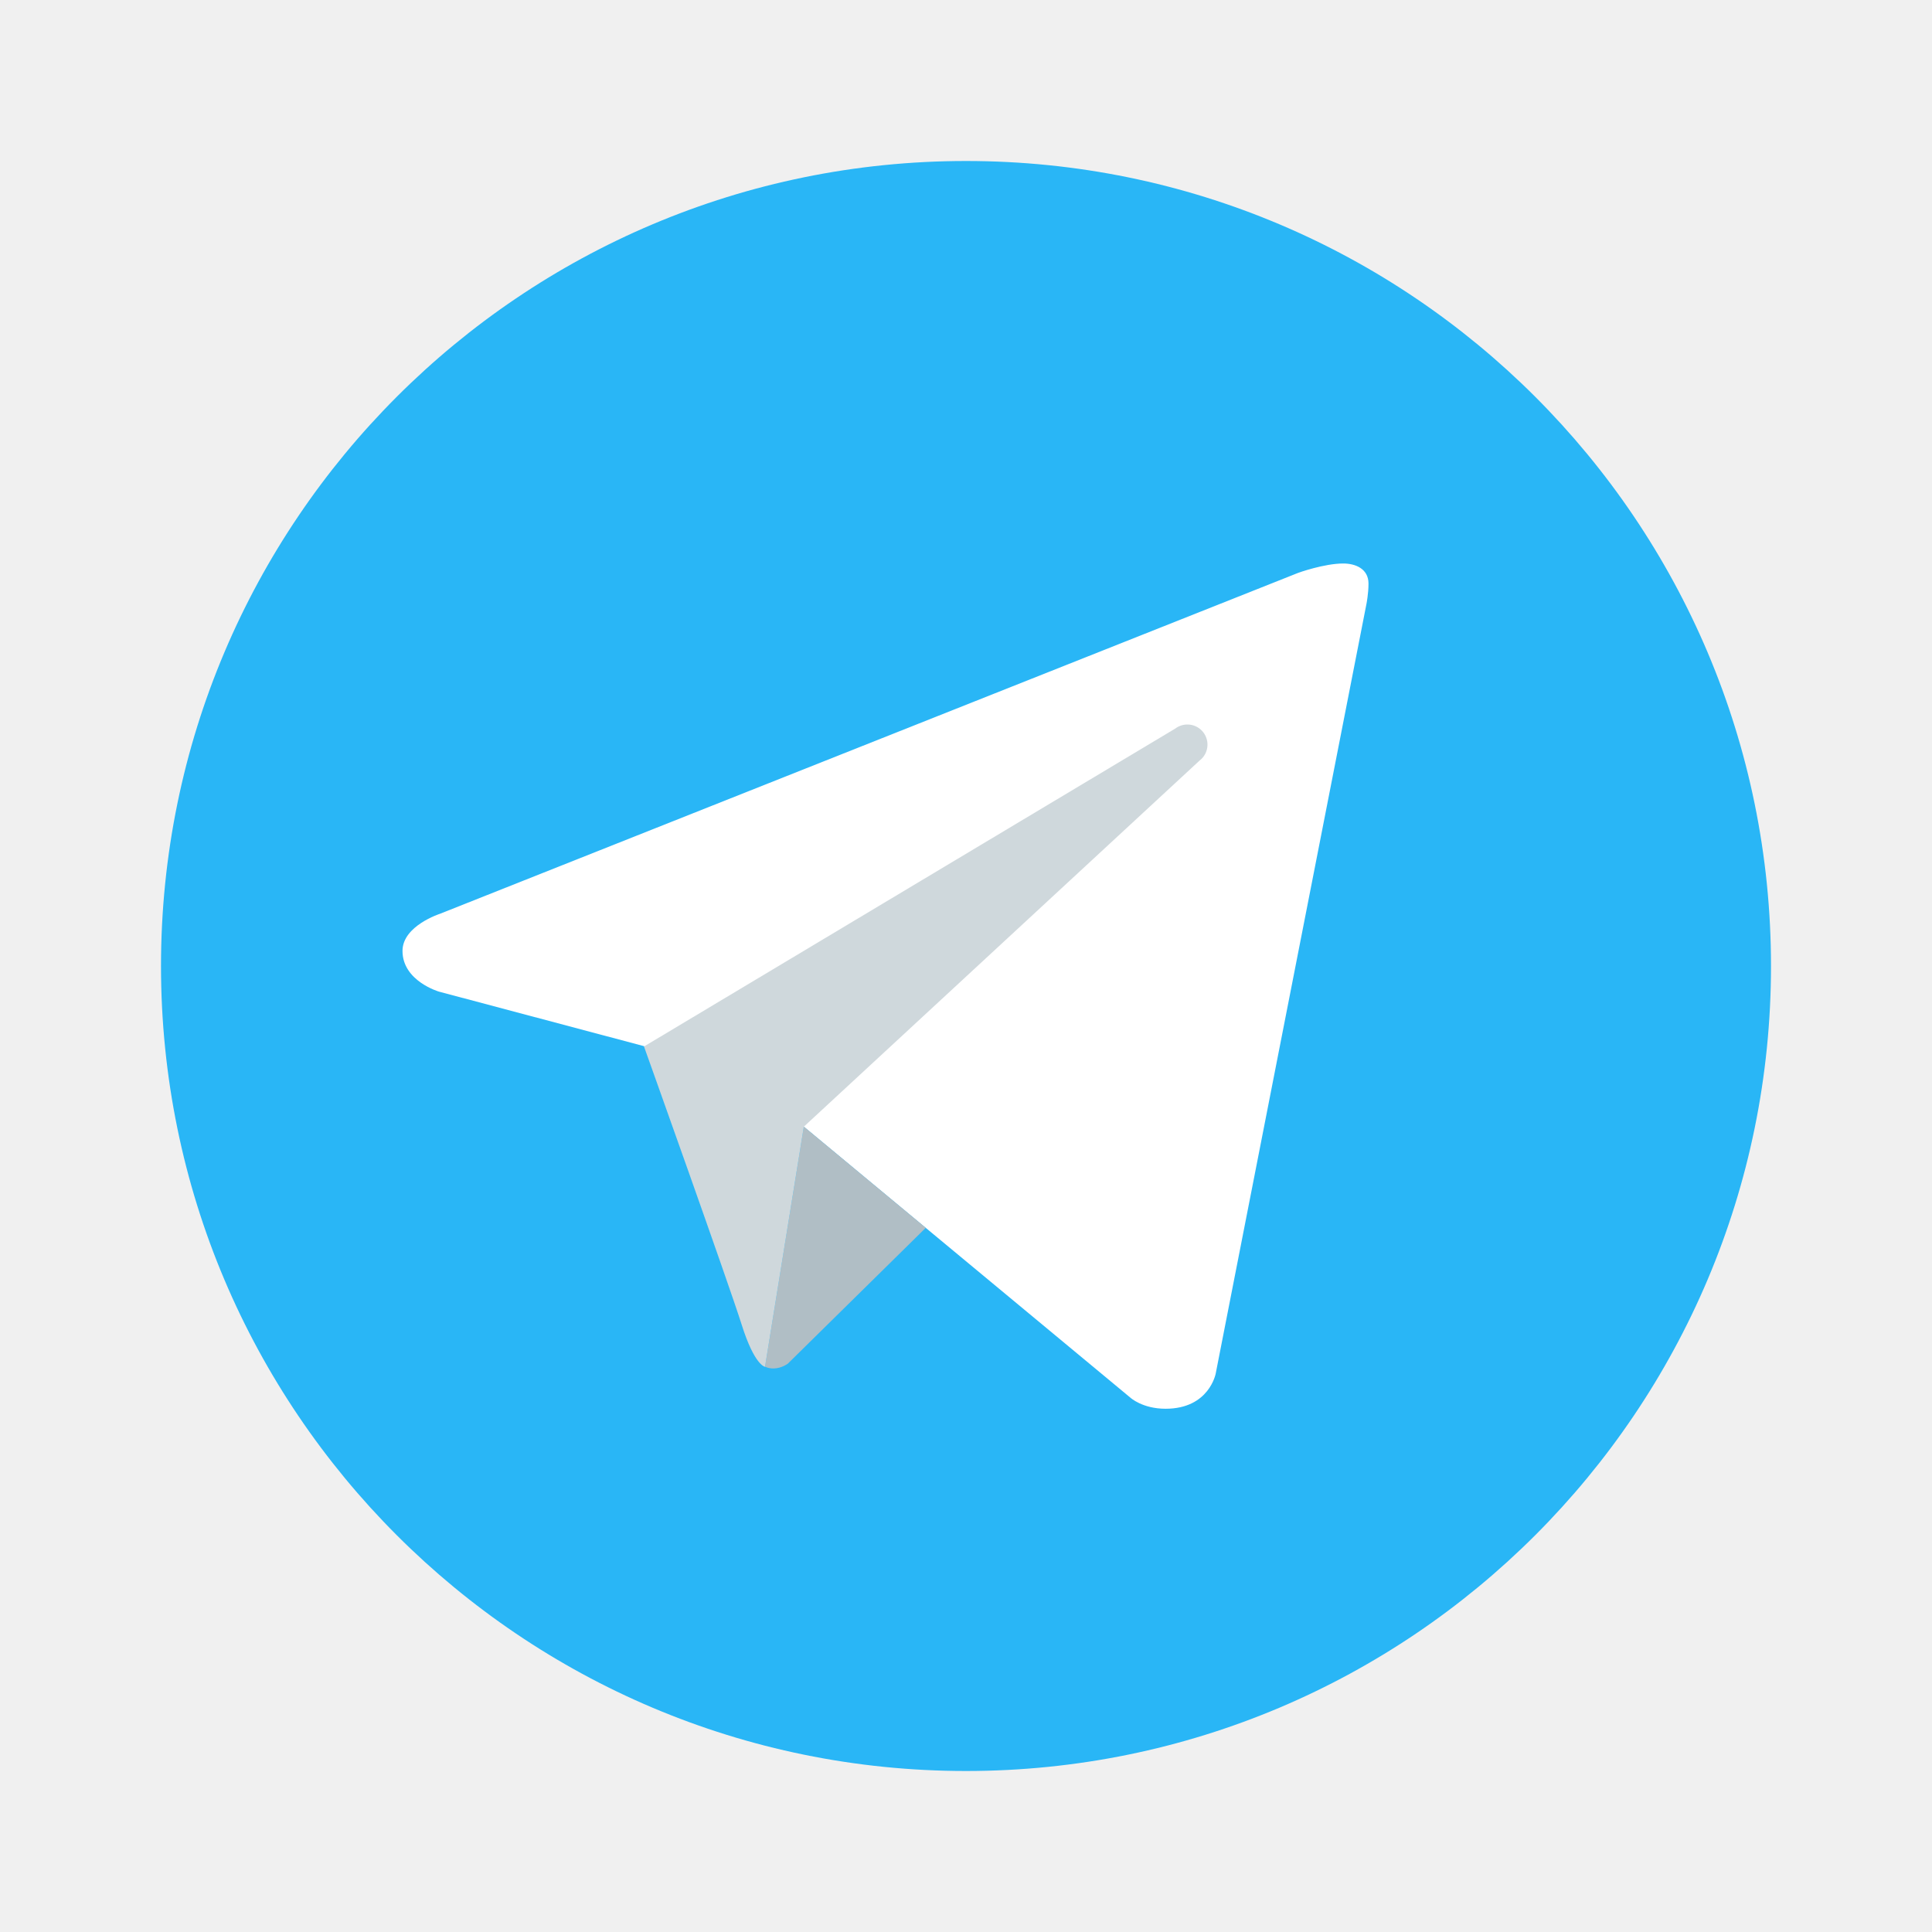
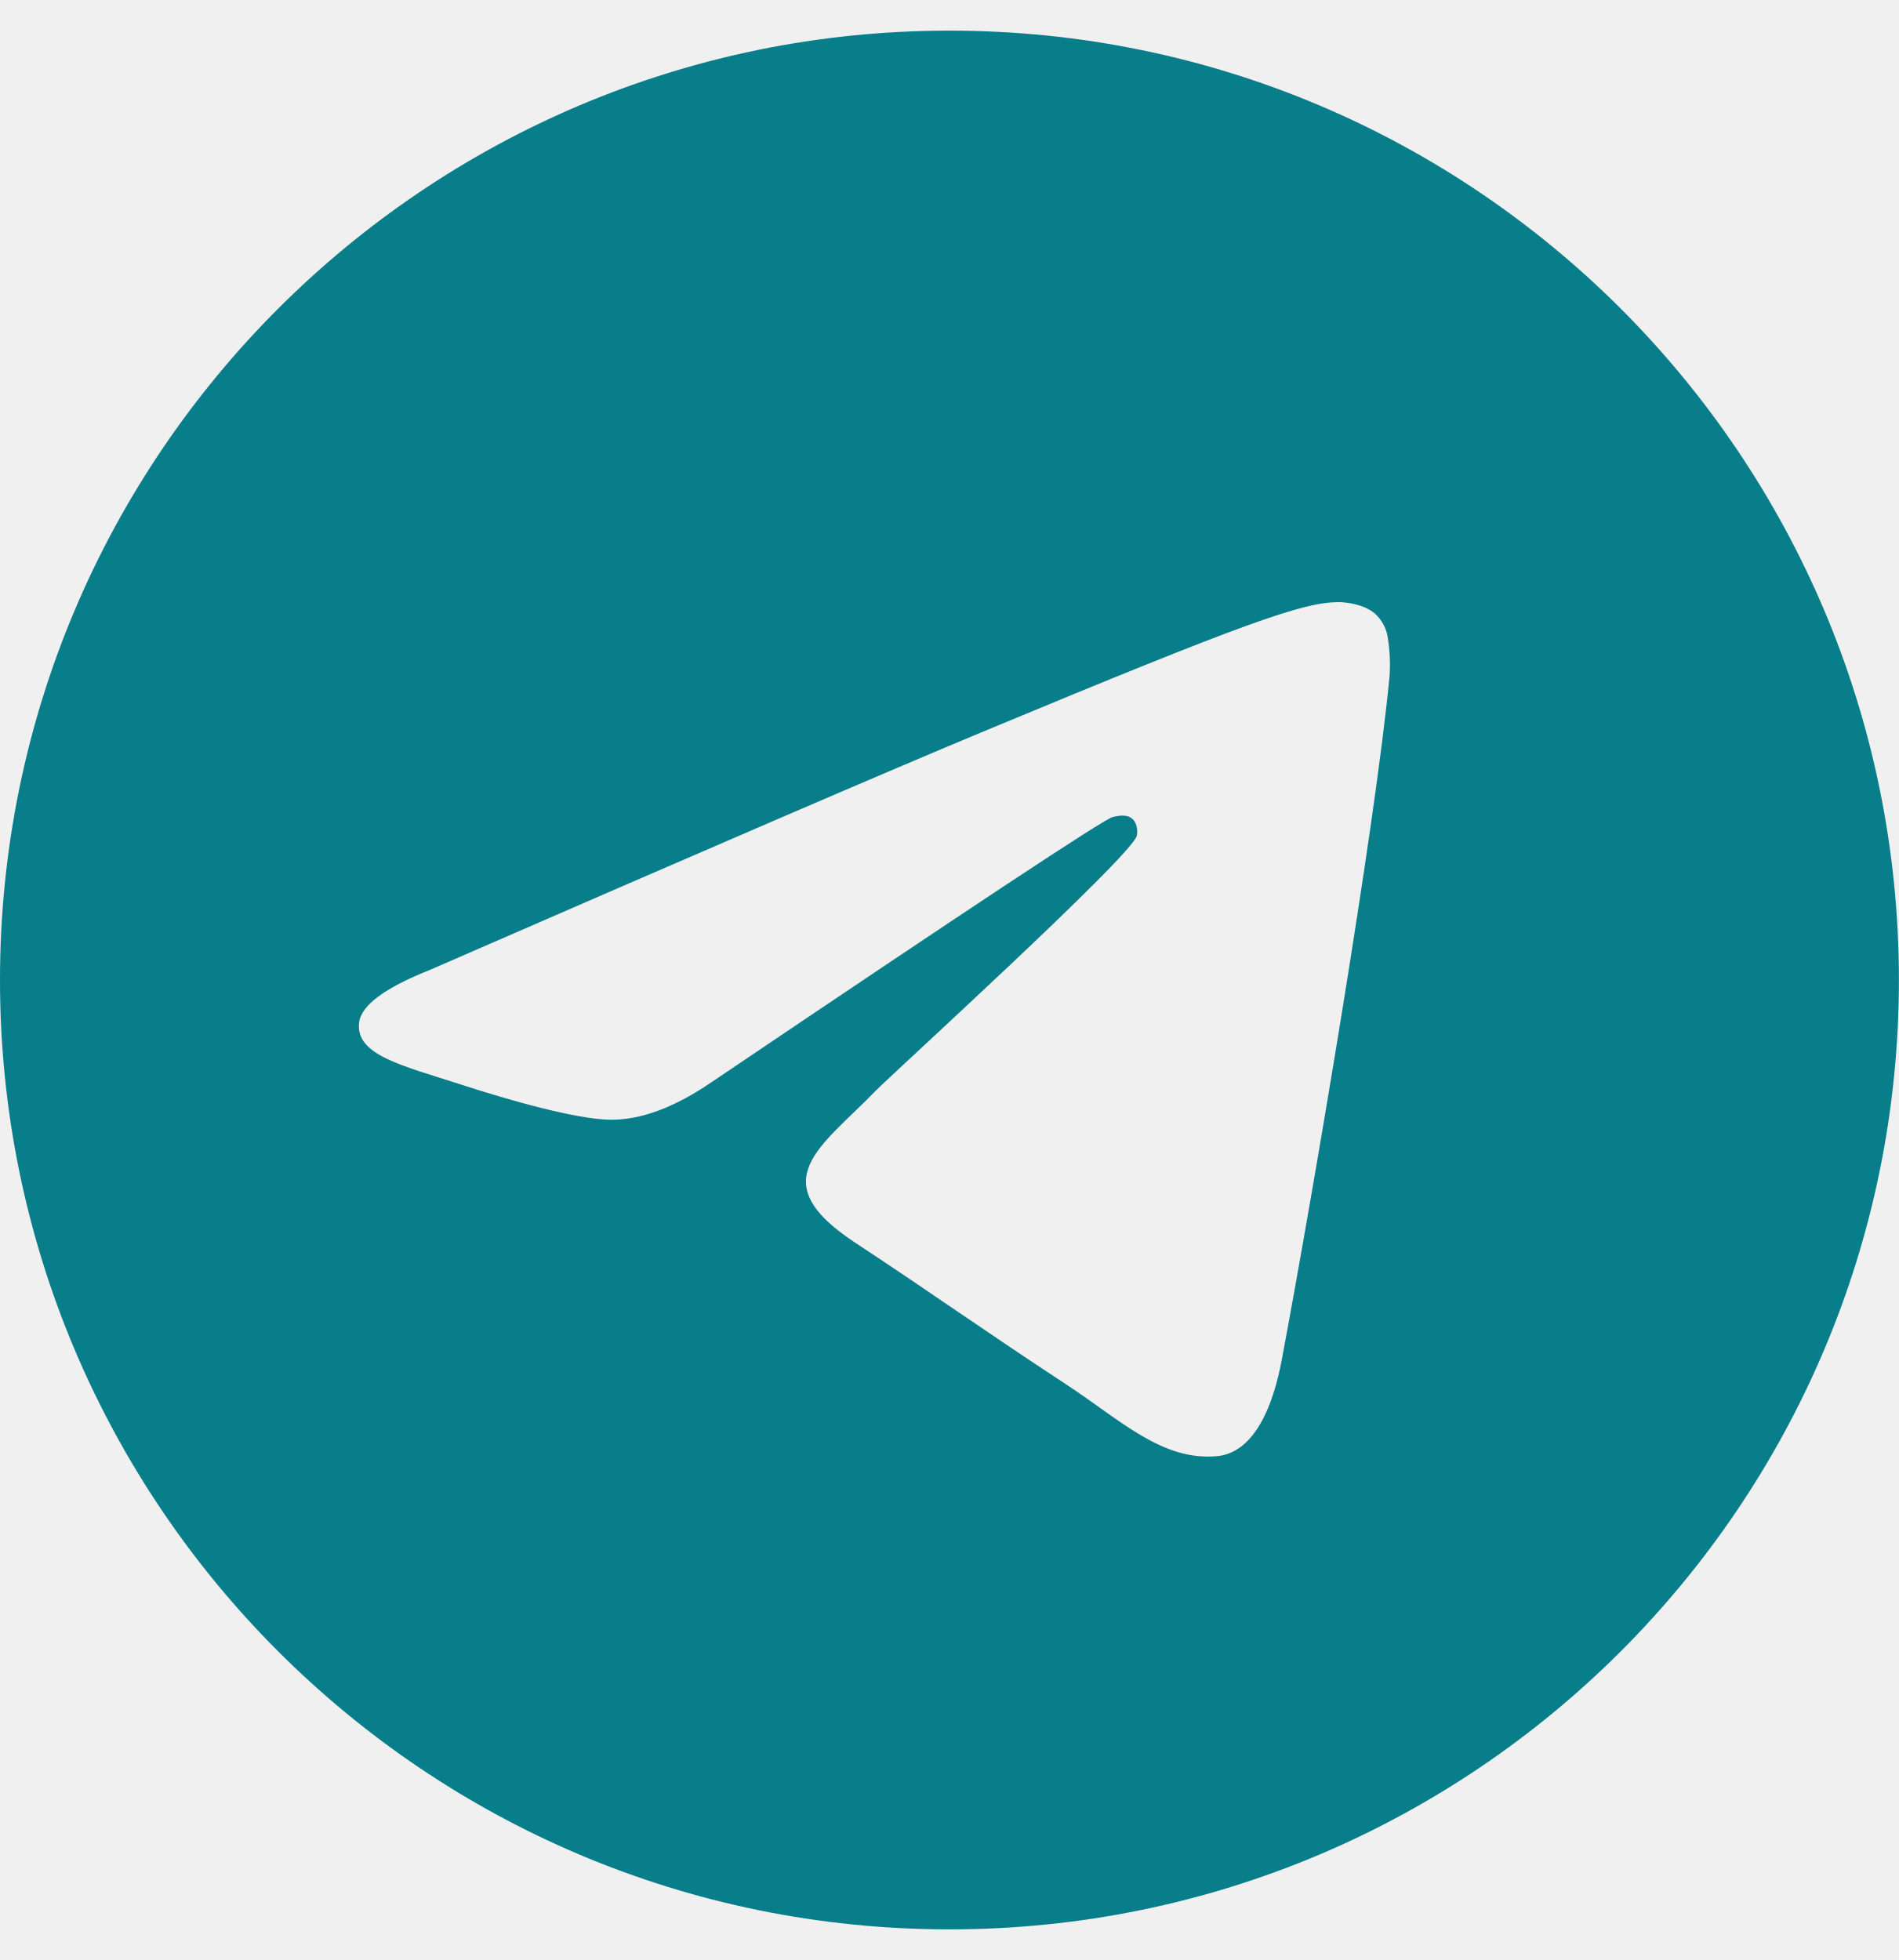
- <svg xmlns="http://www.w3.org/2000/svg" viewBox="0 0 48 48" width="48px" height="48px">
-   <path fill="#29b6f6" d="M24 4A20 20 0 1 0 24 44A20 20 0 1 0 24 4Z" />
-   <path fill="#fff" d="M33.95,15l-3.746,19.126c0,0-0.161,0.874-1.245,0.874c-0.576,0-0.873-0.274-0.873-0.274l-8.114-6.733 l-3.97-2.001l-5.095-1.355c0,0-0.907-0.262-0.907-1.012c0-0.625,0.933-0.923,0.933-0.923l21.316-8.468 c-0.001-0.001,0.651-0.235,1.126-0.234C33.667,14,34,14.125,34,14.5C34,14.75,33.95,15,33.95,15z" />
-   <path fill="#b0bec5" d="M23,30.505l-3.426,3.374c0,0-0.149,0.115-0.348,0.12c-0.069,0.002-0.143-0.009-0.219-0.043 l0.964-5.965L23,30.505z" />
-   <path fill="#cfd8dc" d="M29.897,18.196c-0.169-0.22-0.481-0.26-0.701-0.093L16,26c0,0,2.106,5.892,2.427,6.912 c0.322,1.021,0.58,1.045,0.58,1.045l0.964-5.965l9.832-9.096C30.023,18.729,30.064,18.416,29.897,18.196z" />
+ <svg xmlns="http://www.w3.org/2000/svg" viewBox="0 0 496 512">
+   <style>svg { fill: #087e8b; }</style>
+   <path d="M248,8C111.033,8,0,119.033,0,256S111.033,504,248,504,496,392.967,496,256,384.967,8,248,8ZM362.952,176.66c-3.732,39.215-19.881,134.378-28.1,178.3-3.476,18.584-10.322,24.816-16.948,25.425-14.4,1.326-25.338-9.517-39.287-18.661-21.827-14.308-34.158-23.215-55.346-37.177-24.485-16.135-8.612-25,5.342-39.5,3.652-3.793,67.107-61.51,68.335-66.746.153-.655.3-3.1-1.154-4.384s-3.59-.849-5.135-.5q-3.283.746-104.608,69.142-14.845,10.194-26.894,9.934c-8.855-.191-25.888-5.006-38.551-9.123-15.531-5.048-27.875-7.717-26.8-16.291q.84-6.7,18.45-13.7,108.446-47.248,144.628-62.3c68.872-28.647,83.183-33.623,92.511-33.789,2.052-.034,6.639.474,9.61,2.885a10.452,10.452,0,0,1,3.53,6.716A43.765,43.765,0,0,1,362.952,176.66Z" />
</svg>
